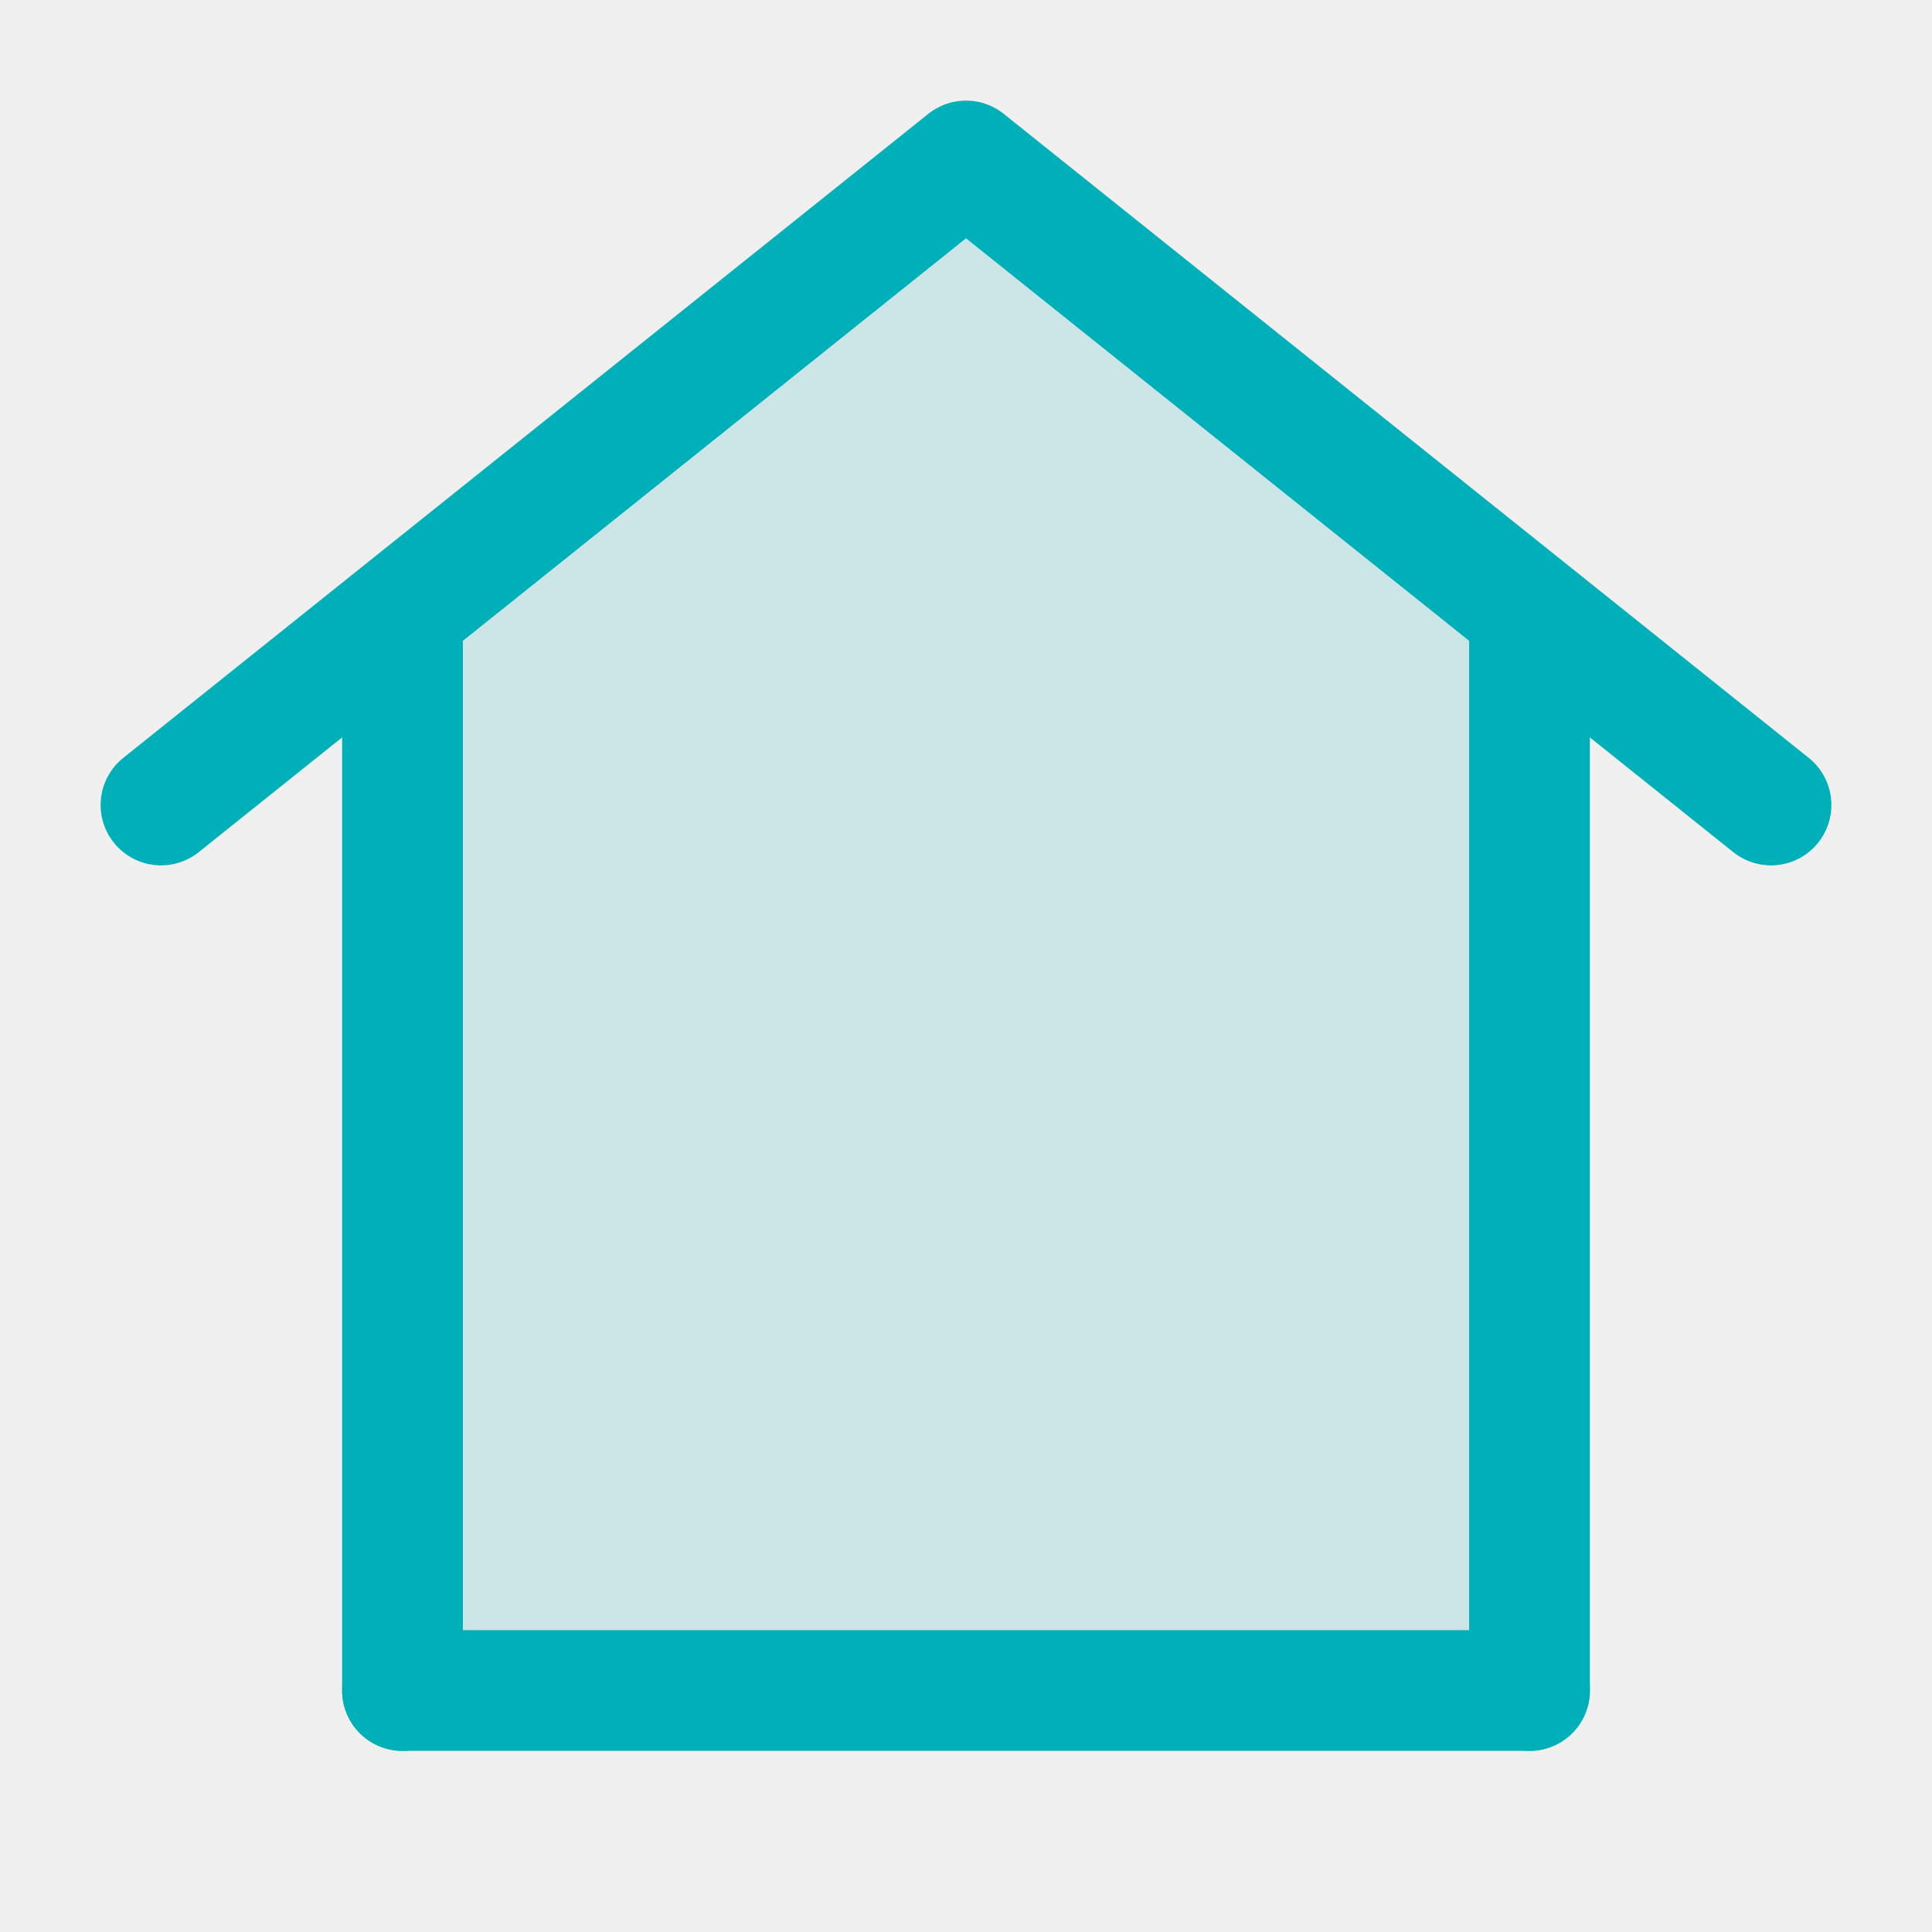
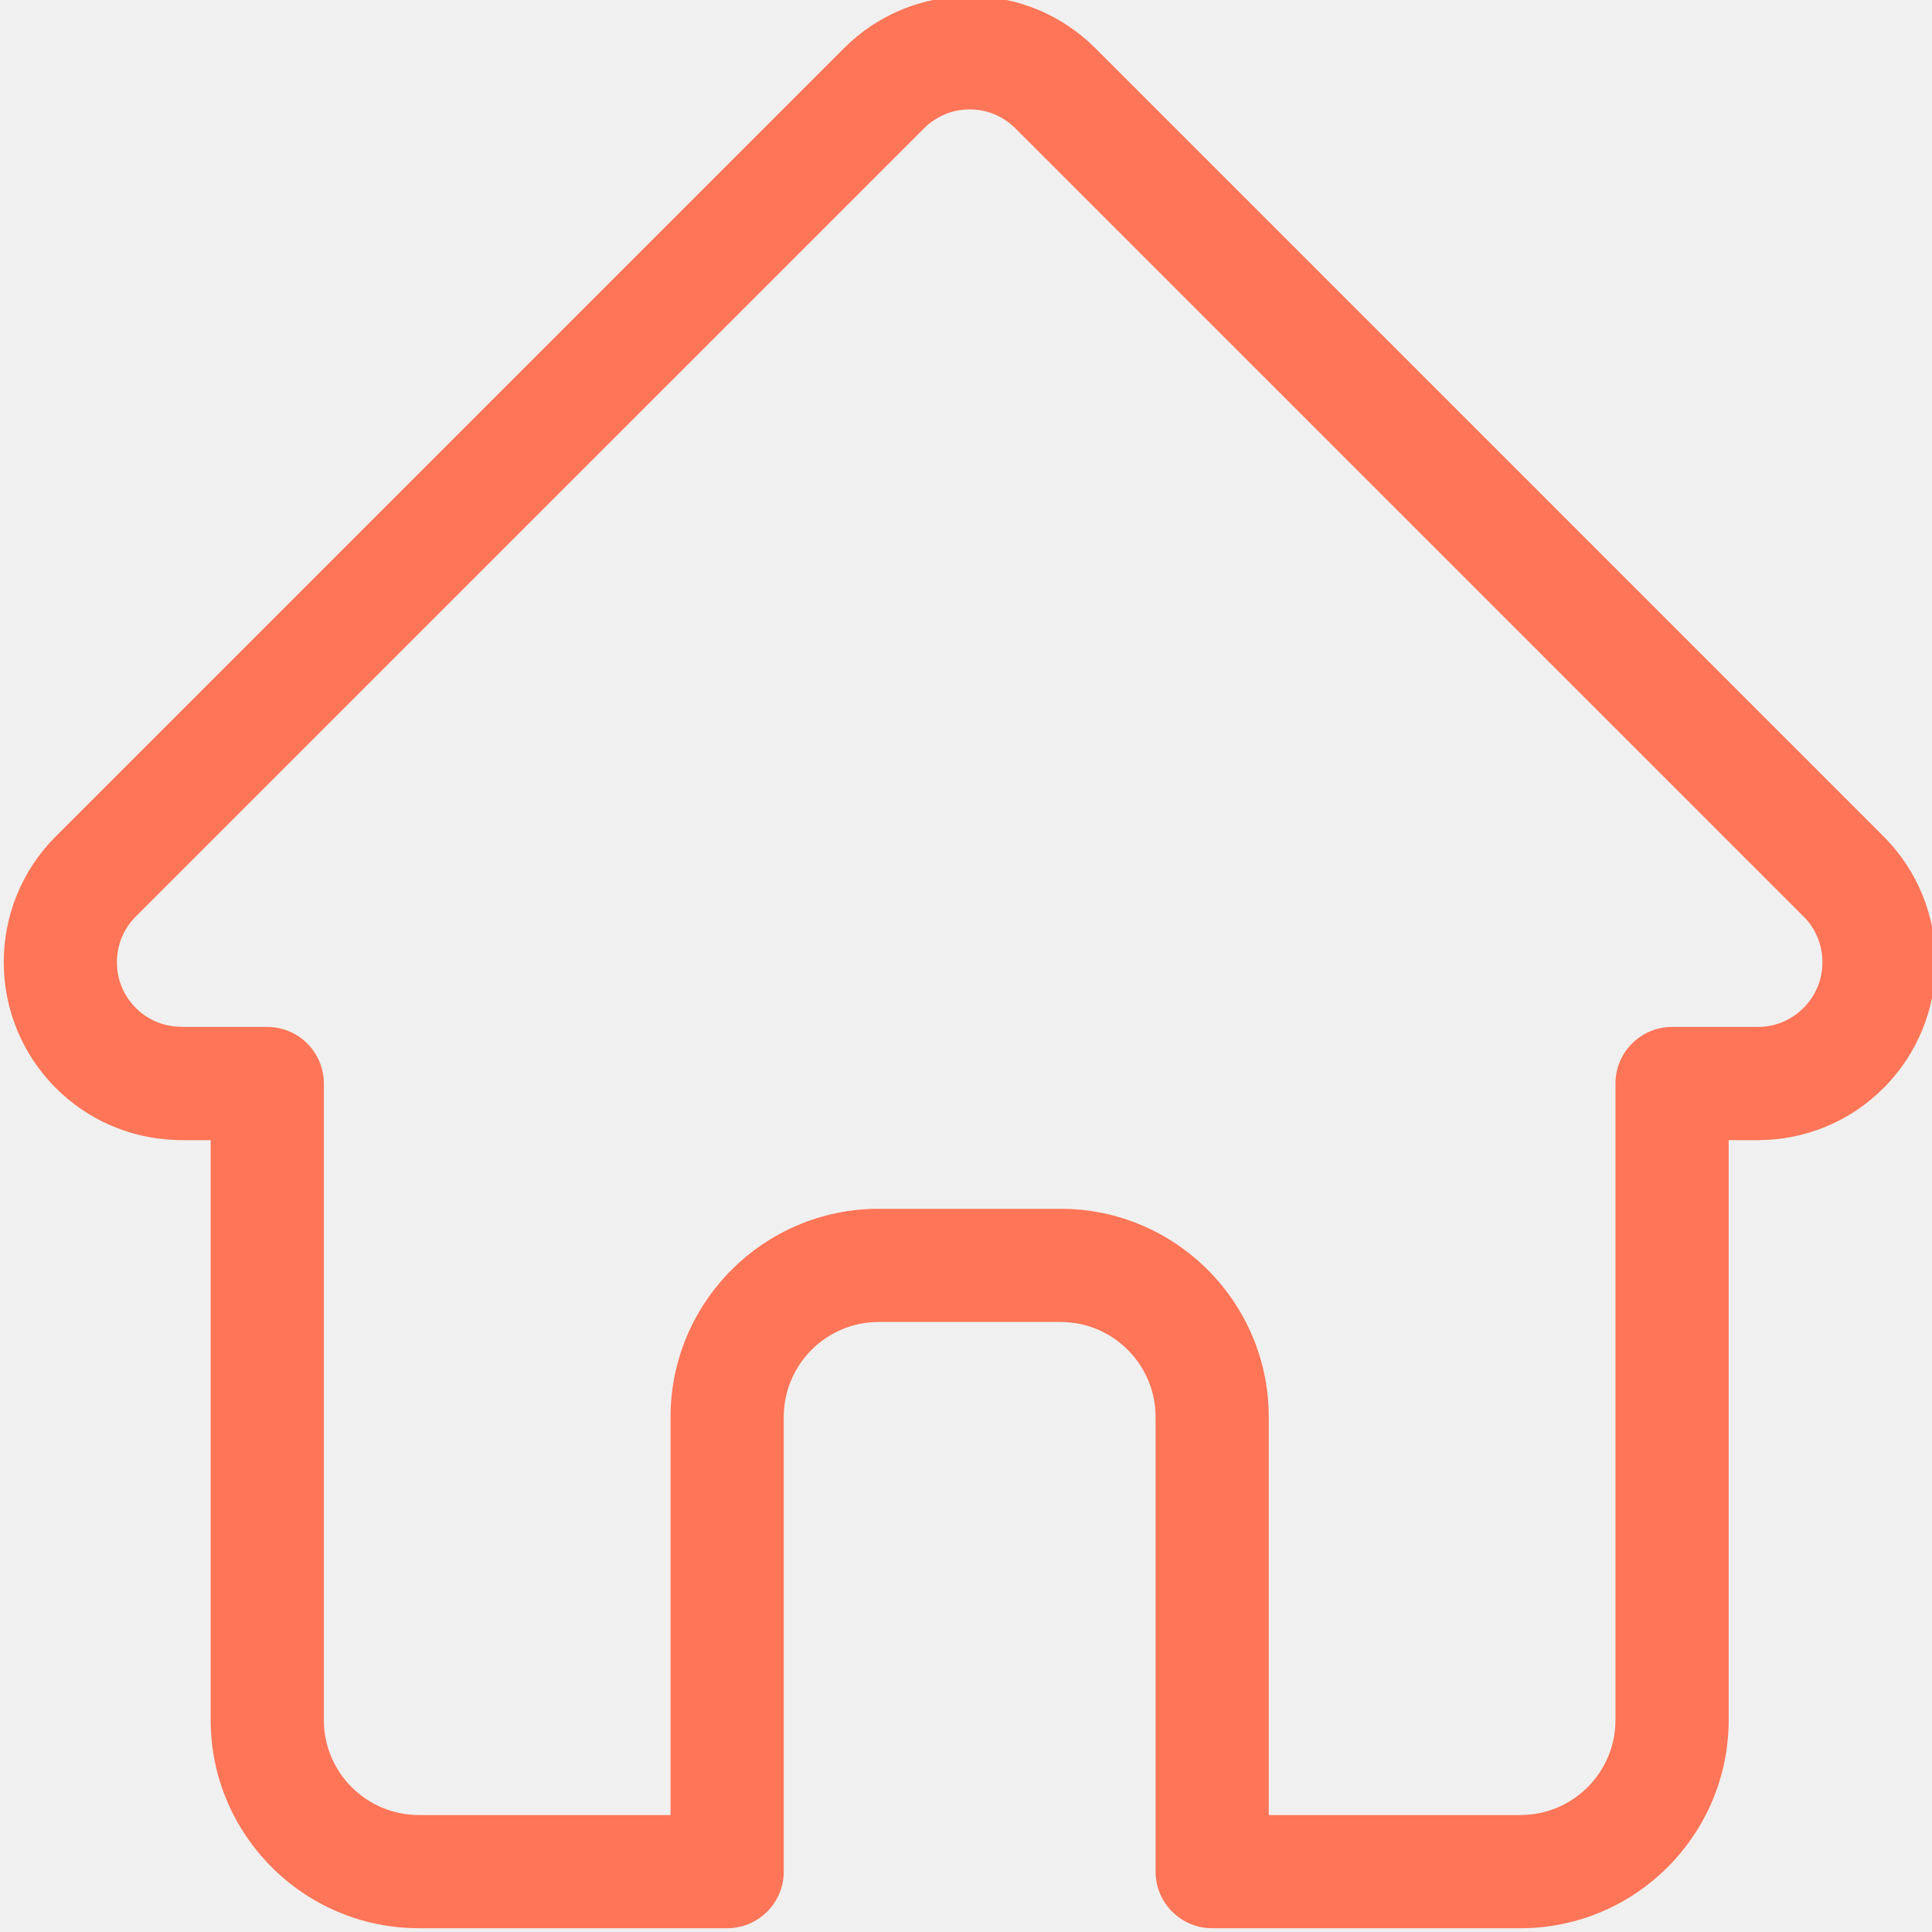
<svg xmlns="http://www.w3.org/2000/svg" width="24" height="24" viewBox="0 0 24 24" fill="none">
-   <path d="M5.4 7.87L12 2.4L18.6 7.87V21H5.4V7.87Z" fill="#00B0B9" fill-opacity="0.15" />
-   <path d="M5 21H19" stroke="#00B0B9" stroke-width="1.5" stroke-linecap="round" stroke-linejoin="round" />
-   <path d="M5 21V8M19 21V8" stroke="#00B0B9" stroke-width="1.5" stroke-linecap="round" stroke-linejoin="round" />
-   <path d="M2 10L12 2L22 10" stroke="#00B0B9" stroke-width="1.5" stroke-linecap="round" stroke-linejoin="round" />
+   <g clip-path="url(#clip0_3512_2241)">
+     <path d="M23.4 10.392C23.399 10.391 23.399 10.391 23.398 10.39L13.608 0.6C13.191 0.183 12.636 -0.047 12.046 -0.047C11.456 -0.047 10.901 0.183 10.483 0.6L0.698 10.385C0.695 10.389 0.691 10.392 0.688 10.395C-0.169 11.257 -0.167 12.655 0.693 13.515C1.085 13.908 1.604 14.136 2.159 14.16C2.181 14.162 2.204 14.163 2.227 14.163H2.617V21.367C2.617 22.793 3.777 23.953 5.203 23.953H9.033C9.421 23.953 9.736 23.638 9.736 23.25V17.602C9.736 16.951 10.265 16.422 10.916 16.422H13.175C13.826 16.422 14.355 16.951 14.355 17.602V23.25C14.355 23.638 14.67 23.953 15.058 23.953H18.888C20.314 23.953 21.474 22.793 21.474 21.367V14.163H21.836C22.426 14.163 22.981 13.933 23.399 13.515C24.259 12.654 24.26 11.254 23.4 10.392ZM22.404 12.521C22.252 12.673 22.051 12.757 21.836 12.757H20.771C20.383 12.757 20.068 13.071 20.068 13.46V21.367C20.068 22.018 19.539 22.547 18.888 22.547H15.761V17.602C15.761 16.176 14.601 15.016 13.175 15.016H10.916C9.49 15.016 8.33 16.176 8.33 17.602V22.547H5.203C4.552 22.547 4.023 22.018 4.023 21.367V13.46C4.023 13.071 3.708 12.757 3.32 12.757H2.273C2.262 12.756 2.252 12.755 2.24 12.755C2.031 12.752 1.834 12.668 1.687 12.521C1.374 12.208 1.374 11.698 1.687 11.385C1.687 11.385 1.687 11.385 1.688 11.385L1.688 11.384L11.478 1.595C11.63 1.443 11.831 1.359 12.046 1.359C12.26 1.359 12.462 1.443 12.614 1.595L22.401 11.382C22.402 11.383 22.404 11.385 22.406 11.386C22.717 11.7 22.717 12.209 22.404 12.521Z" fill="#FF7557" />
+   </g>
+   <defs>
+     <clipPath id="clip0_3512_2241">
+       <rect width="24" height="24" fill="white" />
+     </clipPath>
+   </defs>
</svg>
